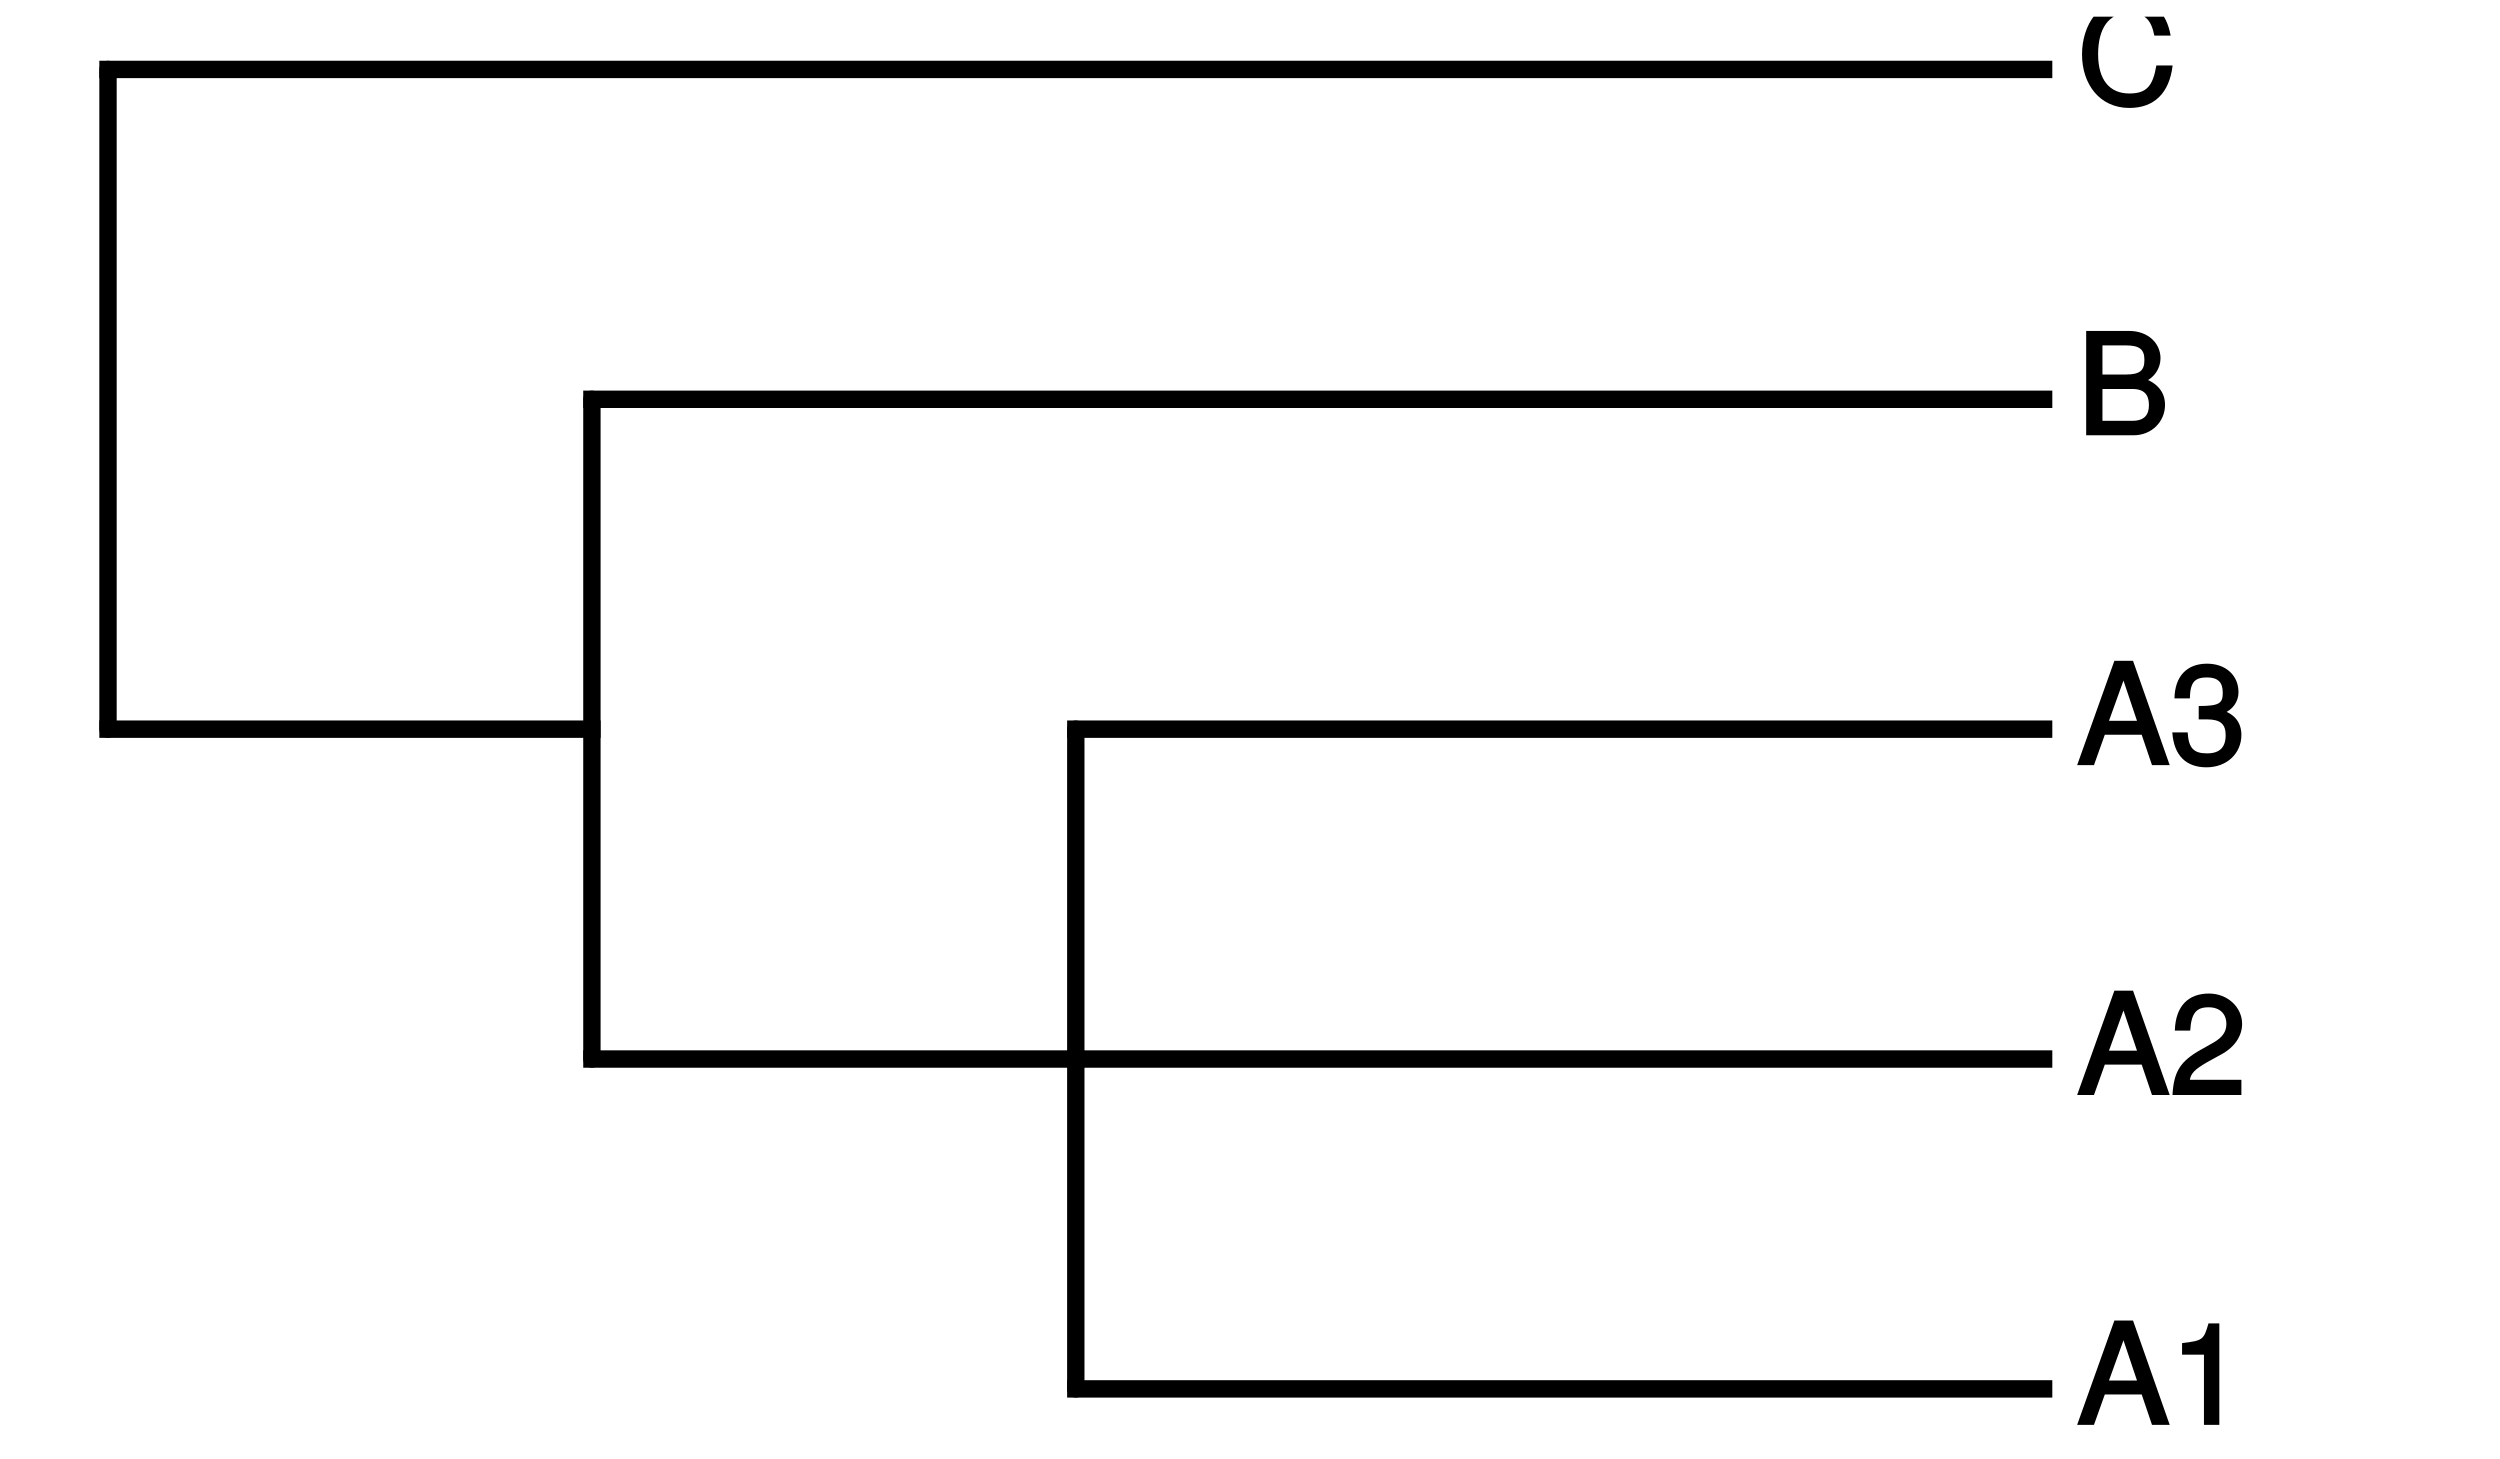
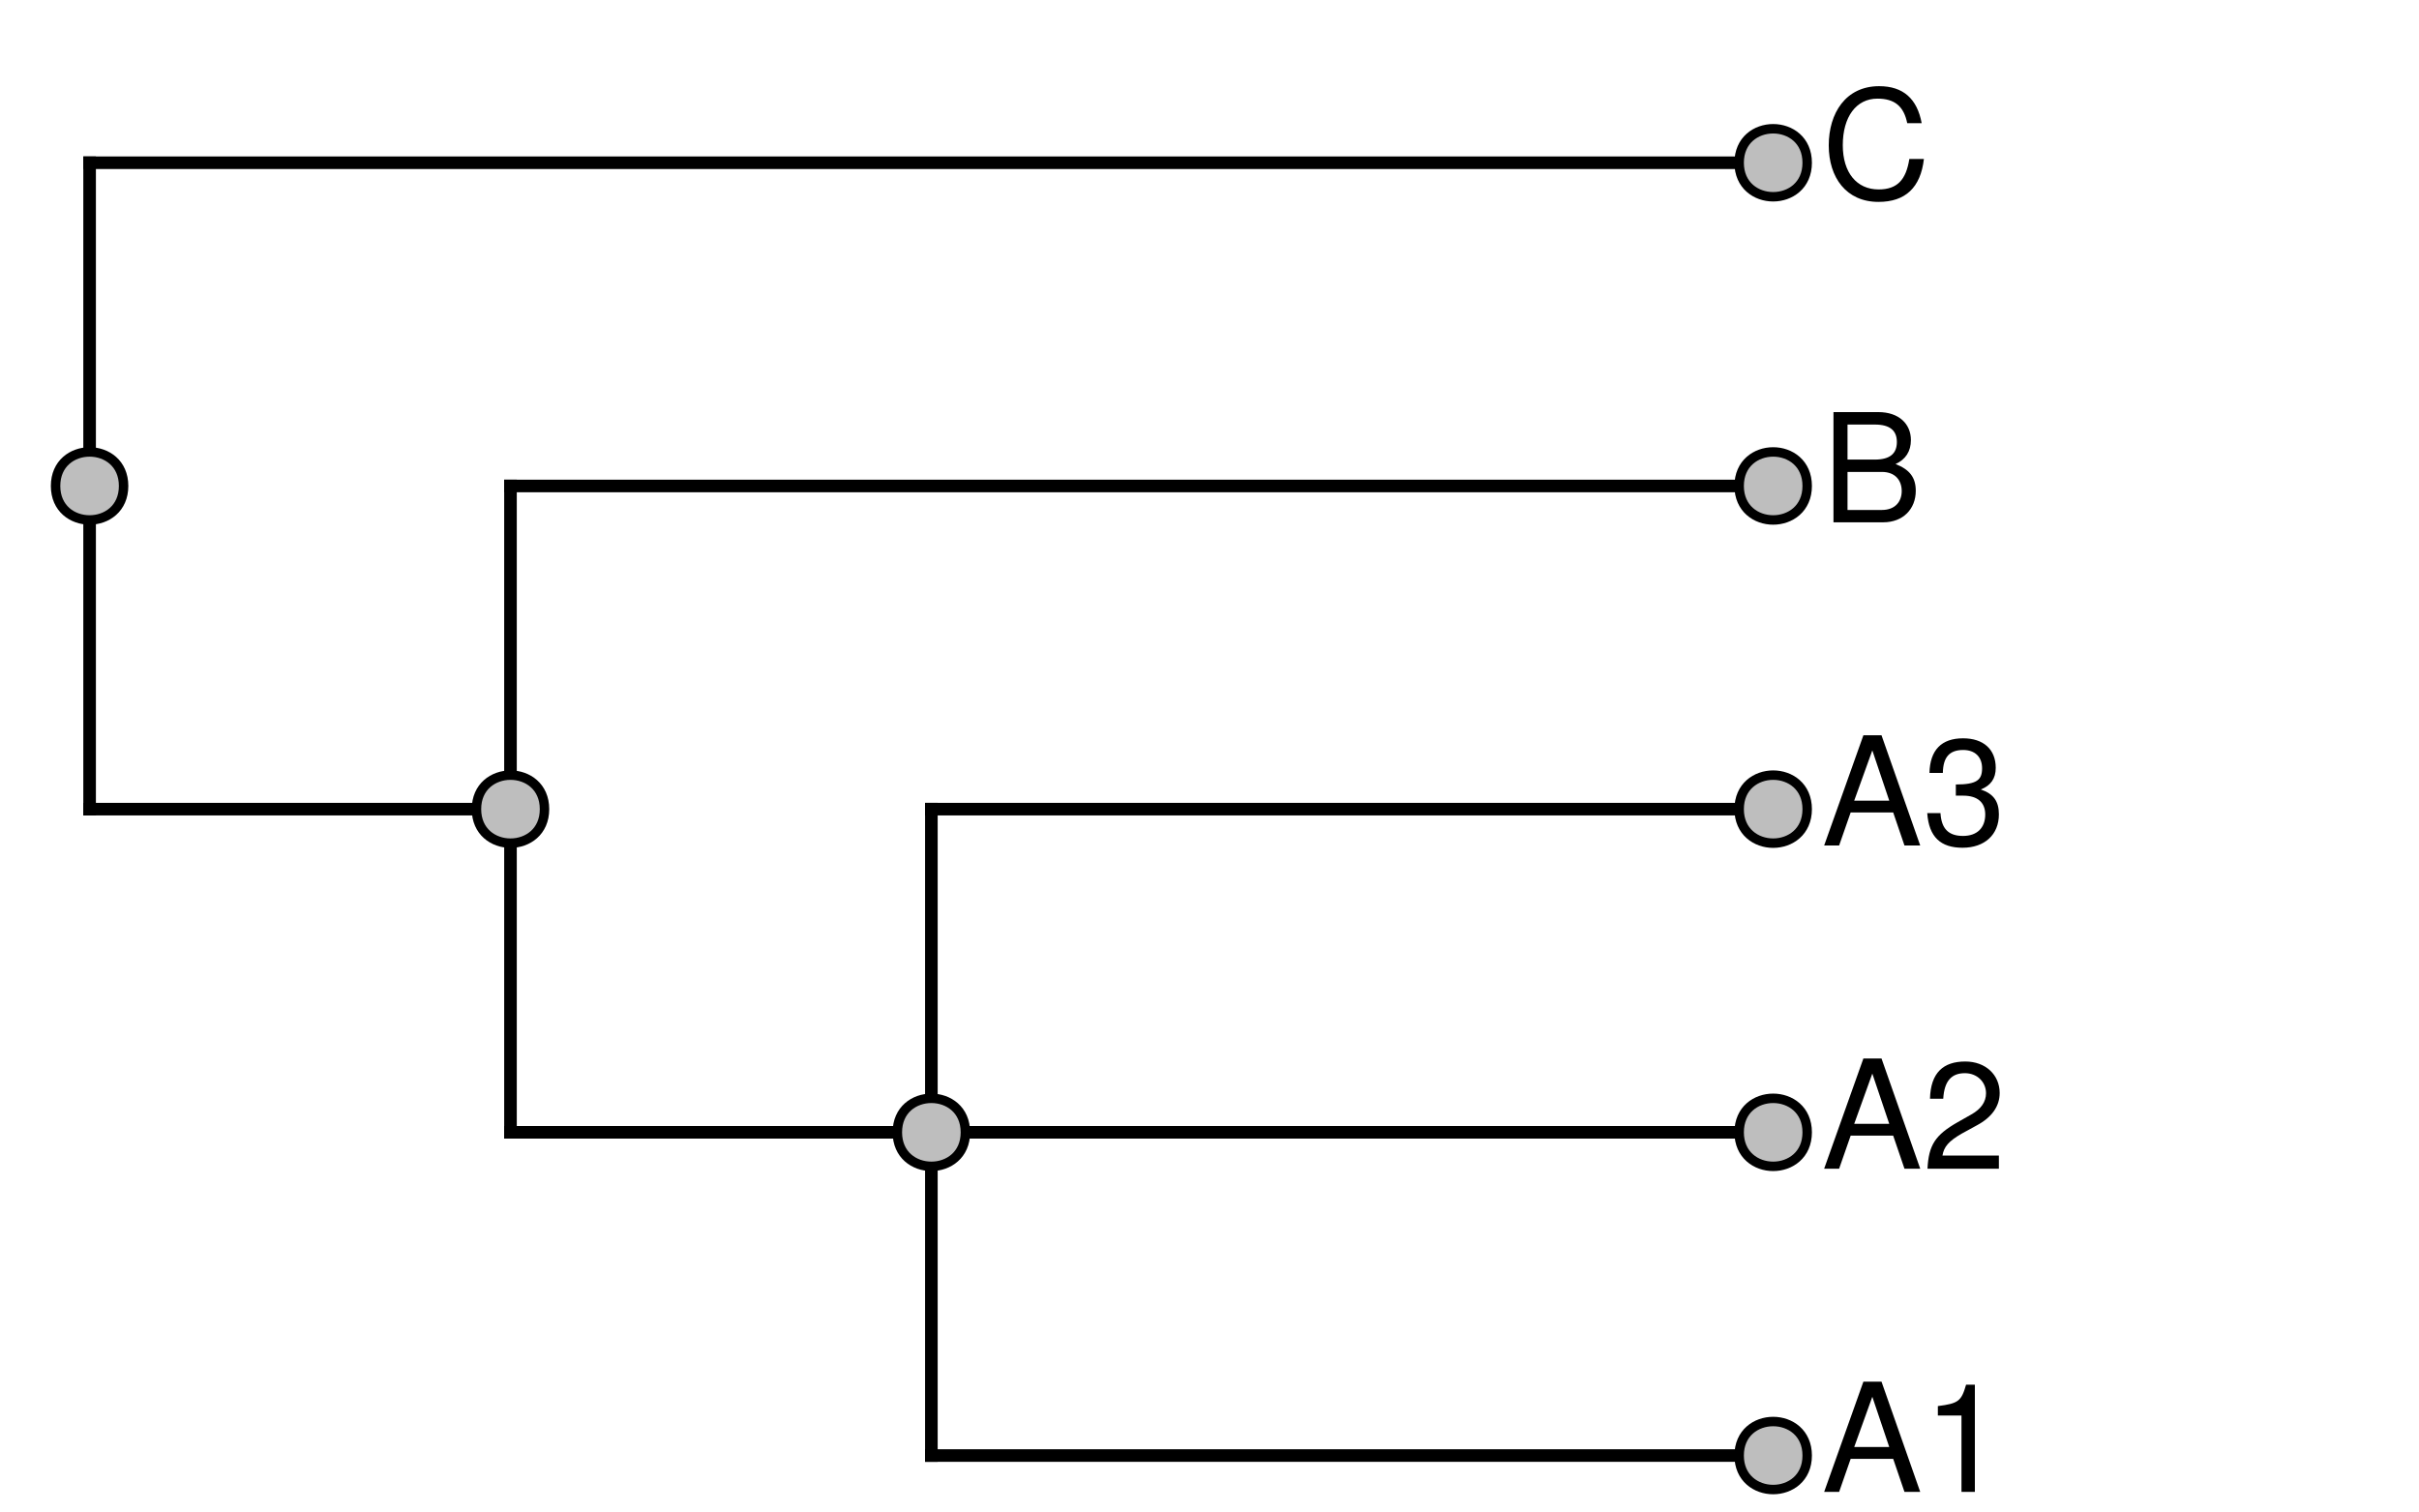
- <svg xmlns="http://www.w3.org/2000/svg" xmlns:xlink="http://www.w3.org/1999/xlink" width="216pt" height="126pt" viewBox="0 0 216 126" version="1.1">
+ <svg xmlns="http://www.w3.org/2000/svg" xmlns:xlink="http://www.w3.org/1999/xlink" width="288pt" height="180pt" viewBox="0 0 288 180" version="1.1">
  <defs>
    <g>
      <symbol overflow="visible" id="glyph0-0">
        <path style="stroke:none;" d="" />
      </symbol>
      <symbol overflow="visible" id="glyph0-1">
-         <path style="stroke:none;" d="M 7.969 -0.125 L 4.844 -9.016 L 3.234 -9.016 L 0.016 0 L 1.469 0 L 2.406 -2.625 L 5.594 -2.625 L 6.484 0 L 8.016 0 Z M 5.375 -3.828 L 2.766 -3.828 L 4.156 -7.688 L 3.891 -7.688 L 5.188 -3.828 Z M 5.375 -3.828 " />
+         <path style="stroke:none;" d="M 11.75 0 L 7.141 -13.125 L 4.984 -13.125 L 0.312 0 L 2.094 0 L 3.469 -3.938 L 8.531 -3.938 L 9.875 0 Z M 8.062 -5.344 L 3.891 -5.344 L 6.047 -11.328 Z M 8.062 -5.344 " />
      </symbol>
      <symbol overflow="visible" id="glyph0-2">
-         <path style="stroke:none;" d="M 4.297 -0.125 L 4.297 -8.766 L 3.359 -8.766 C 2.953 -7.328 2.859 -7.281 1.078 -7.062 L 1.078 -6.062 L 2.969 -6.062 L 2.969 0 L 4.297 0 Z M 4.297 -0.125 " />
+         <path style="stroke:none;" d="M 6.25 0 L 6.25 -12.766 L 5.203 -12.766 C 4.641 -10.797 4.281 -10.531 1.844 -10.219 L 1.844 -9.094 L 4.656 -9.094 L 4.656 0 Z M 6.25 0 " />
      </symbol>
      <symbol overflow="visible" id="glyph0-3">
-         <path style="stroke:none;" d="M 6.266 -6.141 C 6.266 -7.578 5.016 -8.766 3.406 -8.766 C 1.672 -8.766 0.516 -7.75 0.453 -5.562 L 1.781 -5.562 C 1.875 -7.109 2.328 -7.578 3.375 -7.578 C 4.328 -7.578 4.906 -7.031 4.906 -6.125 C 4.906 -5.453 4.547 -4.969 3.797 -4.531 L 2.688 -3.906 C 0.906 -2.906 0.359 -2 0.25 0 L 6.203 0 L 6.203 -1.312 L 1.75 -1.312 C 1.844 -1.875 2.188 -2.219 3.234 -2.828 L 4.422 -3.484 C 5.609 -4.109 6.266 -5.094 6.266 -6.141 Z M 6.266 -6.141 " />
+         <path style="stroke:none;" d="M 9.203 -9.016 C 9.203 -11.172 7.531 -12.766 5.109 -12.766 C 2.5 -12.766 0.984 -11.438 0.906 -8.328 L 2.484 -8.328 C 2.609 -10.469 3.484 -11.375 5.062 -11.375 C 6.5 -11.375 7.578 -10.344 7.578 -8.984 C 7.578 -7.969 6.984 -7.109 5.844 -6.469 L 4.188 -5.531 C 1.531 -4.016 0.75 -2.812 0.609 0 L 9.109 0 L 9.109 -1.562 L 2.391 -1.562 C 2.562 -2.609 3.125 -3.281 4.703 -4.188 L 6.5 -5.172 C 8.281 -6.125 9.203 -7.453 9.203 -9.016 Z M 9.203 -9.016 " />
      </symbol>
      <symbol overflow="visible" id="glyph0-4">
-         <path style="stroke:none;" d="M 6.203 -2.609 C 6.203 -3.641 5.656 -4.375 4.625 -4.719 L 4.625 -4.453 C 5.422 -4.766 5.953 -5.453 5.953 -6.297 C 5.953 -7.766 4.844 -8.766 3.234 -8.766 C 1.516 -8.766 0.453 -7.703 0.422 -5.766 L 1.75 -5.766 C 1.781 -7.156 2.156 -7.578 3.234 -7.578 C 4.172 -7.578 4.594 -7.156 4.594 -6.266 C 4.594 -5.359 4.344 -5.109 2.516 -5.109 L 2.516 -3.953 L 3.234 -3.953 C 4.391 -3.953 4.844 -3.547 4.844 -2.594 C 4.844 -1.531 4.328 -1.016 3.234 -1.016 C 2.078 -1.016 1.641 -1.469 1.562 -2.828 L 0.234 -2.828 C 0.375 -0.797 1.453 0.188 3.188 0.188 C 4.938 0.188 6.203 -1 6.203 -2.609 Z M 6.203 -2.609 " />
+         <path style="stroke:none;" d="M 9.109 -3.703 C 9.109 -5.25 8.484 -6.156 6.953 -6.672 C 8.141 -7.141 8.734 -7.969 8.734 -9.25 C 8.734 -11.453 7.266 -12.766 4.844 -12.766 C 2.266 -12.766 0.906 -11.359 0.844 -8.641 L 2.438 -8.641 C 2.469 -10.531 3.234 -11.375 4.859 -11.375 C 6.266 -11.375 7.109 -10.547 7.109 -9.203 C 7.109 -7.828 6.516 -7.266 3.984 -7.266 L 3.984 -5.938 L 4.844 -5.938 C 6.594 -5.938 7.484 -5.109 7.484 -3.688 C 7.484 -2.094 6.5 -1.141 4.844 -1.141 C 3.109 -1.141 2.266 -2 2.156 -3.859 L 0.578 -3.859 C 0.781 -1.016 2.172 0.266 4.781 0.266 C 7.422 0.266 9.109 -1.297 9.109 -3.703 Z M 9.109 -3.703 " />
      </symbol>
      <symbol overflow="visible" id="glyph0-5">
-         <path style="stroke:none;" d="M 7.609 -2.625 C 7.609 -3.688 7 -4.453 5.875 -4.891 L 5.875 -4.625 C 6.672 -4.984 7.219 -5.766 7.219 -6.656 C 7.219 -7.938 6.156 -9.016 4.5 -9.016 L 0.797 -9.016 L 0.797 0 L 4.891 0 C 6.469 0 7.609 -1.188 7.609 -2.625 Z M 5.828 -6.5 C 5.828 -5.609 5.453 -5.25 4.219 -5.25 L 2.203 -5.25 L 2.203 -7.766 L 4.219 -7.766 C 5.453 -7.766 5.828 -7.391 5.828 -6.5 Z M 6.219 -2.609 C 6.219 -1.781 5.844 -1.25 4.781 -1.25 L 2.203 -1.25 L 2.203 -4 L 4.781 -4 C 5.844 -4 6.219 -3.469 6.219 -2.609 Z M 6.219 -2.609 " />
+         <path style="stroke:none;" d="M 11.219 -3.75 C 11.219 -5.328 10.5 -6.281 8.812 -6.938 C 10.016 -7.484 10.641 -8.453 10.641 -9.797 C 10.641 -11.703 9.234 -13.125 6.75 -13.125 L 1.422 -13.125 L 1.422 0 L 7.344 0 C 9.703 0 11.219 -1.578 11.219 -3.75 Z M 8.969 -9.562 C 8.969 -8.219 8.188 -7.469 6.344 -7.469 L 3.094 -7.469 L 3.094 -11.641 L 6.344 -11.641 C 8.188 -11.641 8.969 -10.891 8.969 -9.562 Z M 9.547 -3.719 C 9.547 -2.469 8.766 -1.469 7.188 -1.469 L 3.094 -1.469 L 3.094 -6 L 7.188 -6 C 8.766 -6 9.547 -5 9.547 -3.719 Z M 9.547 -3.719 " />
      </symbol>
      <symbol overflow="visible" id="glyph0-6">
-         <path style="stroke:none;" d="M 8.125 -3.453 L 6.859 -3.453 C 6.562 -1.672 6.016 -1.031 4.531 -1.031 C 2.797 -1.031 1.828 -2.234 1.828 -4.422 C 1.828 -6.656 2.75 -7.984 4.438 -7.984 C 5.812 -7.984 6.391 -7.5 6.688 -6.031 L 8.094 -6.031 C 7.734 -8.094 6.484 -9.234 4.578 -9.234 C 1.922 -9.234 0.438 -6.953 0.438 -4.406 C 0.438 -1.844 1.953 0.219 4.531 0.219 C 6.656 0.219 7.984 -1.047 8.266 -3.453 Z M 8.125 -3.453 " />
+         <path style="stroke:none;" d="M 12.188 -4.781 L 10.453 -4.781 C 10.062 -2.297 9.016 -1.156 6.797 -1.156 C 4.188 -1.156 2.531 -3.156 2.531 -6.422 C 2.531 -9.797 4.125 -11.969 6.656 -11.969 C 8.719 -11.969 9.797 -11.047 10.203 -9.047 L 11.922 -9.047 C 11.391 -11.938 9.734 -13.453 6.859 -13.453 C 2.875 -13.453 0.859 -10.234 0.859 -6.406 C 0.859 -2.578 2.938 0.328 6.781 0.328 C 9.984 0.328 11.797 -1.375 12.188 -4.781 Z M 12.188 -4.781 " />
      </symbol>
    </g>
-     <clipPath id="clip1">
-       <path d="M 179 1.441 L 188 1.441 L 188 10 L 179 10 Z M 179 1.441 " />
-     </clipPath>
  </defs>
  <g id="surface1">
-     <rect x="0" y="0" width="216" height="126" style="fill:rgb(100%,100%,100%);fill-opacity:1;stroke:none;" />
-     <path style="fill:none;stroke-width:1.5;stroke-linecap:round;stroke-linejoin:round;stroke:rgb(0%,0%,0%);stroke-opacity:1;stroke-miterlimit:10;" d="M 92.949 120 L 92.949 63 " />
-     <path style="fill:none;stroke-width:1.5;stroke-linecap:round;stroke-linejoin:round;stroke:rgb(0%,0%,0%);stroke-opacity:1;stroke-miterlimit:10;" d="M 51.141 91.5 L 51.141 34.5 " />
-     <path style="fill:none;stroke-width:1.5;stroke-linecap:round;stroke-linejoin:round;stroke:rgb(0%,0%,0%);stroke-opacity:1;stroke-miterlimit:10;" d="M 9.332 63 L 9.332 6 " />
-     <path style="fill:none;stroke-width:1.5;stroke-linecap:square;stroke-linejoin:round;stroke:rgb(0%,0%,0%);stroke-opacity:1;stroke-miterlimit:10;" d="M 9.332 63 L 51.141 63 " />
-     <path style="fill:none;stroke-width:1.5;stroke-linecap:square;stroke-linejoin:round;stroke:rgb(0%,0%,0%);stroke-opacity:1;stroke-miterlimit:10;" d="M 51.141 91.5 L 92.949 91.5 " />
-     <path style="fill:none;stroke-width:1.5;stroke-linecap:square;stroke-linejoin:round;stroke:rgb(0%,0%,0%);stroke-opacity:1;stroke-miterlimit:10;" d="M 92.949 120 L 176.57 120 " />
-     <path style="fill:none;stroke-width:1.5;stroke-linecap:square;stroke-linejoin:round;stroke:rgb(0%,0%,0%);stroke-opacity:1;stroke-miterlimit:10;" d="M 92.949 91.5 L 176.57 91.5 " />
-     <path style="fill:none;stroke-width:1.5;stroke-linecap:square;stroke-linejoin:round;stroke:rgb(0%,0%,0%);stroke-opacity:1;stroke-miterlimit:10;" d="M 92.949 63 L 176.57 63 " />
-     <path style="fill:none;stroke-width:1.5;stroke-linecap:square;stroke-linejoin:round;stroke:rgb(0%,0%,0%);stroke-opacity:1;stroke-miterlimit:10;" d="M 51.141 34.5 L 176.57 34.5 " />
-     <path style="fill:none;stroke-width:1.5;stroke-linecap:square;stroke-linejoin:round;stroke:rgb(0%,0%,0%);stroke-opacity:1;stroke-miterlimit:10;" d="M 9.332 6 L 176.57 6 " />
+     <rect x="0" y="0" width="288" height="180" style="fill:rgb(100%,100%,100%);fill-opacity:1;stroke:none;" />
+     <path style="fill:none;stroke-width:1.5;stroke-linecap:square;stroke-linejoin:round;stroke:rgb(0%,0%,0%);stroke-opacity:1;stroke-miterlimit:10;" d="M 10.668 96.359 L 60.777 96.359 " />
+     <path style="fill:none;stroke-width:1.5;stroke-linecap:square;stroke-linejoin:round;stroke:rgb(0%,0%,0%);stroke-opacity:1;stroke-miterlimit:10;" d="M 60.777 134.844 L 110.887 134.844 " />
+     <path style="fill:none;stroke-width:1.5;stroke-linecap:square;stroke-linejoin:round;stroke:rgb(0%,0%,0%);stroke-opacity:1;stroke-miterlimit:10;" d="M 110.887 173.332 L 211.109 173.332 " />
+     <path style="fill:none;stroke-width:1.5;stroke-linecap:square;stroke-linejoin:round;stroke:rgb(0%,0%,0%);stroke-opacity:1;stroke-miterlimit:10;" d="M 110.887 134.844 L 211.109 134.844 " />
+     <path style="fill:none;stroke-width:1.5;stroke-linecap:square;stroke-linejoin:round;stroke:rgb(0%,0%,0%);stroke-opacity:1;stroke-miterlimit:10;" d="M 110.887 96.359 L 211.109 96.359 " />
+     <path style="fill:none;stroke-width:1.5;stroke-linecap:square;stroke-linejoin:round;stroke:rgb(0%,0%,0%);stroke-opacity:1;stroke-miterlimit:10;" d="M 60.777 57.871 L 211.109 57.871 " />
+     <path style="fill:none;stroke-width:1.5;stroke-linecap:square;stroke-linejoin:round;stroke:rgb(0%,0%,0%);stroke-opacity:1;stroke-miterlimit:10;" d="M 10.668 19.383 L 211.109 19.383 " />
+     <path style="fill:none;stroke-width:1.5;stroke-linecap:square;stroke-linejoin:round;stroke:rgb(0%,0%,0%);stroke-opacity:1;stroke-miterlimit:10;" d="M 10.668 96.359 L 10.668 19.383 " />
+     <path style="fill:none;stroke-width:1.5;stroke-linecap:square;stroke-linejoin:round;stroke:rgb(0%,0%,0%);stroke-opacity:1;stroke-miterlimit:10;" d="M 60.777 134.844 L 60.777 57.871 " />
+     <path style="fill:none;stroke-width:1.5;stroke-linecap:square;stroke-linejoin:round;stroke:rgb(0%,0%,0%);stroke-opacity:1;stroke-miterlimit:10;" d="M 110.887 173.332 L 110.887 96.359 " />
+     <path style="fill-rule:nonzero;fill:rgb(74.51%,74.51%,74.51%);fill-opacity:1;stroke-width:1.125;stroke-linecap:round;stroke-linejoin:round;stroke:rgb(0%,0%,0%);stroke-opacity:1;stroke-miterlimit:10;" d="M 64.828 96.359 C 64.828 101.758 56.727 101.758 56.727 96.359 C 56.727 90.957 64.828 90.957 64.828 96.359 " />
+     <path style="fill-rule:nonzero;fill:rgb(74.51%,74.51%,74.51%);fill-opacity:1;stroke-width:1.125;stroke-linecap:round;stroke-linejoin:round;stroke:rgb(0%,0%,0%);stroke-opacity:1;stroke-miterlimit:10;" d="M 114.938 134.844 C 114.938 140.246 106.836 140.246 106.836 134.844 C 106.836 129.445 114.938 129.445 114.938 134.844 " />
+     <path style="fill-rule:nonzero;fill:rgb(74.51%,74.51%,74.51%);fill-opacity:1;stroke-width:1.125;stroke-linecap:round;stroke-linejoin:round;stroke:rgb(0%,0%,0%);stroke-opacity:1;stroke-miterlimit:10;" d="M 215.16 173.332 C 215.16 178.734 207.059 178.734 207.059 173.332 C 207.059 167.934 215.16 167.934 215.16 173.332 " />
+     <path style="fill-rule:nonzero;fill:rgb(74.51%,74.51%,74.51%);fill-opacity:1;stroke-width:1.125;stroke-linecap:round;stroke-linejoin:round;stroke:rgb(0%,0%,0%);stroke-opacity:1;stroke-miterlimit:10;" d="M 215.16 134.844 C 215.16 140.246 207.059 140.246 207.059 134.844 C 207.059 129.445 215.16 129.445 215.16 134.844 " />
+     <path style="fill-rule:nonzero;fill:rgb(74.51%,74.51%,74.51%);fill-opacity:1;stroke-width:1.125;stroke-linecap:round;stroke-linejoin:round;stroke:rgb(0%,0%,0%);stroke-opacity:1;stroke-miterlimit:10;" d="M 215.16 96.359 C 215.16 101.758 207.059 101.758 207.059 96.359 C 207.059 90.957 215.16 90.957 215.16 96.359 " />
+     <path style="fill-rule:nonzero;fill:rgb(74.51%,74.51%,74.51%);fill-opacity:1;stroke-width:1.125;stroke-linecap:round;stroke-linejoin:round;stroke:rgb(0%,0%,0%);stroke-opacity:1;stroke-miterlimit:10;" d="M 215.16 57.871 C 215.16 63.27 207.059 63.27 207.059 57.871 C 207.059 52.469 215.16 52.469 215.16 57.871 " />
+     <path style="fill-rule:nonzero;fill:rgb(74.51%,74.51%,74.51%);fill-opacity:1;stroke-width:1.125;stroke-linecap:round;stroke-linejoin:round;stroke:rgb(0%,0%,0%);stroke-opacity:1;stroke-miterlimit:10;" d="M 215.16 19.383 C 215.16 24.781 207.059 24.781 207.059 19.383 C 207.059 13.984 215.16 13.984 215.16 19.383 " />
    <g style="fill:rgb(0%,0%,0%);fill-opacity:1;">
-       <use xlink:href="#glyph0-1" x="179.449" y="123.108" />
-       <use xlink:href="#glyph0-2" x="187.453" y="123.108" />
+       <use xlink:href="#glyph0-1" x="216.867" y="177.664" />
+       <use xlink:href="#glyph0-2" x="228.873" y="177.664" />
    </g>
    <g style="fill:rgb(0%,0%,0%);fill-opacity:1;">
-       <use xlink:href="#glyph0-1" x="179.449" y="94.608" />
-       <use xlink:href="#glyph0-3" x="187.453" y="94.608" />
+       <use xlink:href="#glyph0-1" x="216.867" y="139.176" />
+       <use xlink:href="#glyph0-3" x="228.873" y="139.176" />
    </g>
    <g style="fill:rgb(0%,0%,0%);fill-opacity:1;">
-       <use xlink:href="#glyph0-1" x="179.449" y="66.108" />
-       <use xlink:href="#glyph0-4" x="187.453" y="66.108" />
+       <use xlink:href="#glyph0-1" x="216.867" y="100.688" />
+       <use xlink:href="#glyph0-4" x="228.873" y="100.688" />
    </g>
    <g style="fill:rgb(0%,0%,0%);fill-opacity:1;">
-       <use xlink:href="#glyph0-5" x="179.449" y="37.608" />
+       <use xlink:href="#glyph0-5" x="216.867" y="62.199" />
    </g>
-     <g clip-path="url(#clip1)" clip-rule="nonzero">
-       <g style="fill:rgb(0%,0%,0%);fill-opacity:1;">
-         <use xlink:href="#glyph0-6" x="179.449" y="9.108" />
-       </g>
+     <g style="fill:rgb(0%,0%,0%);fill-opacity:1;">
+       <use xlink:href="#glyph0-6" x="216.867" y="23.715" />
    </g>
+     <path style="fill-rule:nonzero;fill:rgb(74.51%,74.51%,74.51%);fill-opacity:1;stroke-width:1.125;stroke-linecap:round;stroke-linejoin:round;stroke:rgb(0%,0%,0%);stroke-opacity:1;stroke-miterlimit:10;" d="M 14.715 57.871 C 14.715 63.27 6.617 63.27 6.617 57.871 C 6.617 52.469 14.715 52.469 14.715 57.871 " />
  </g>
</svg>
